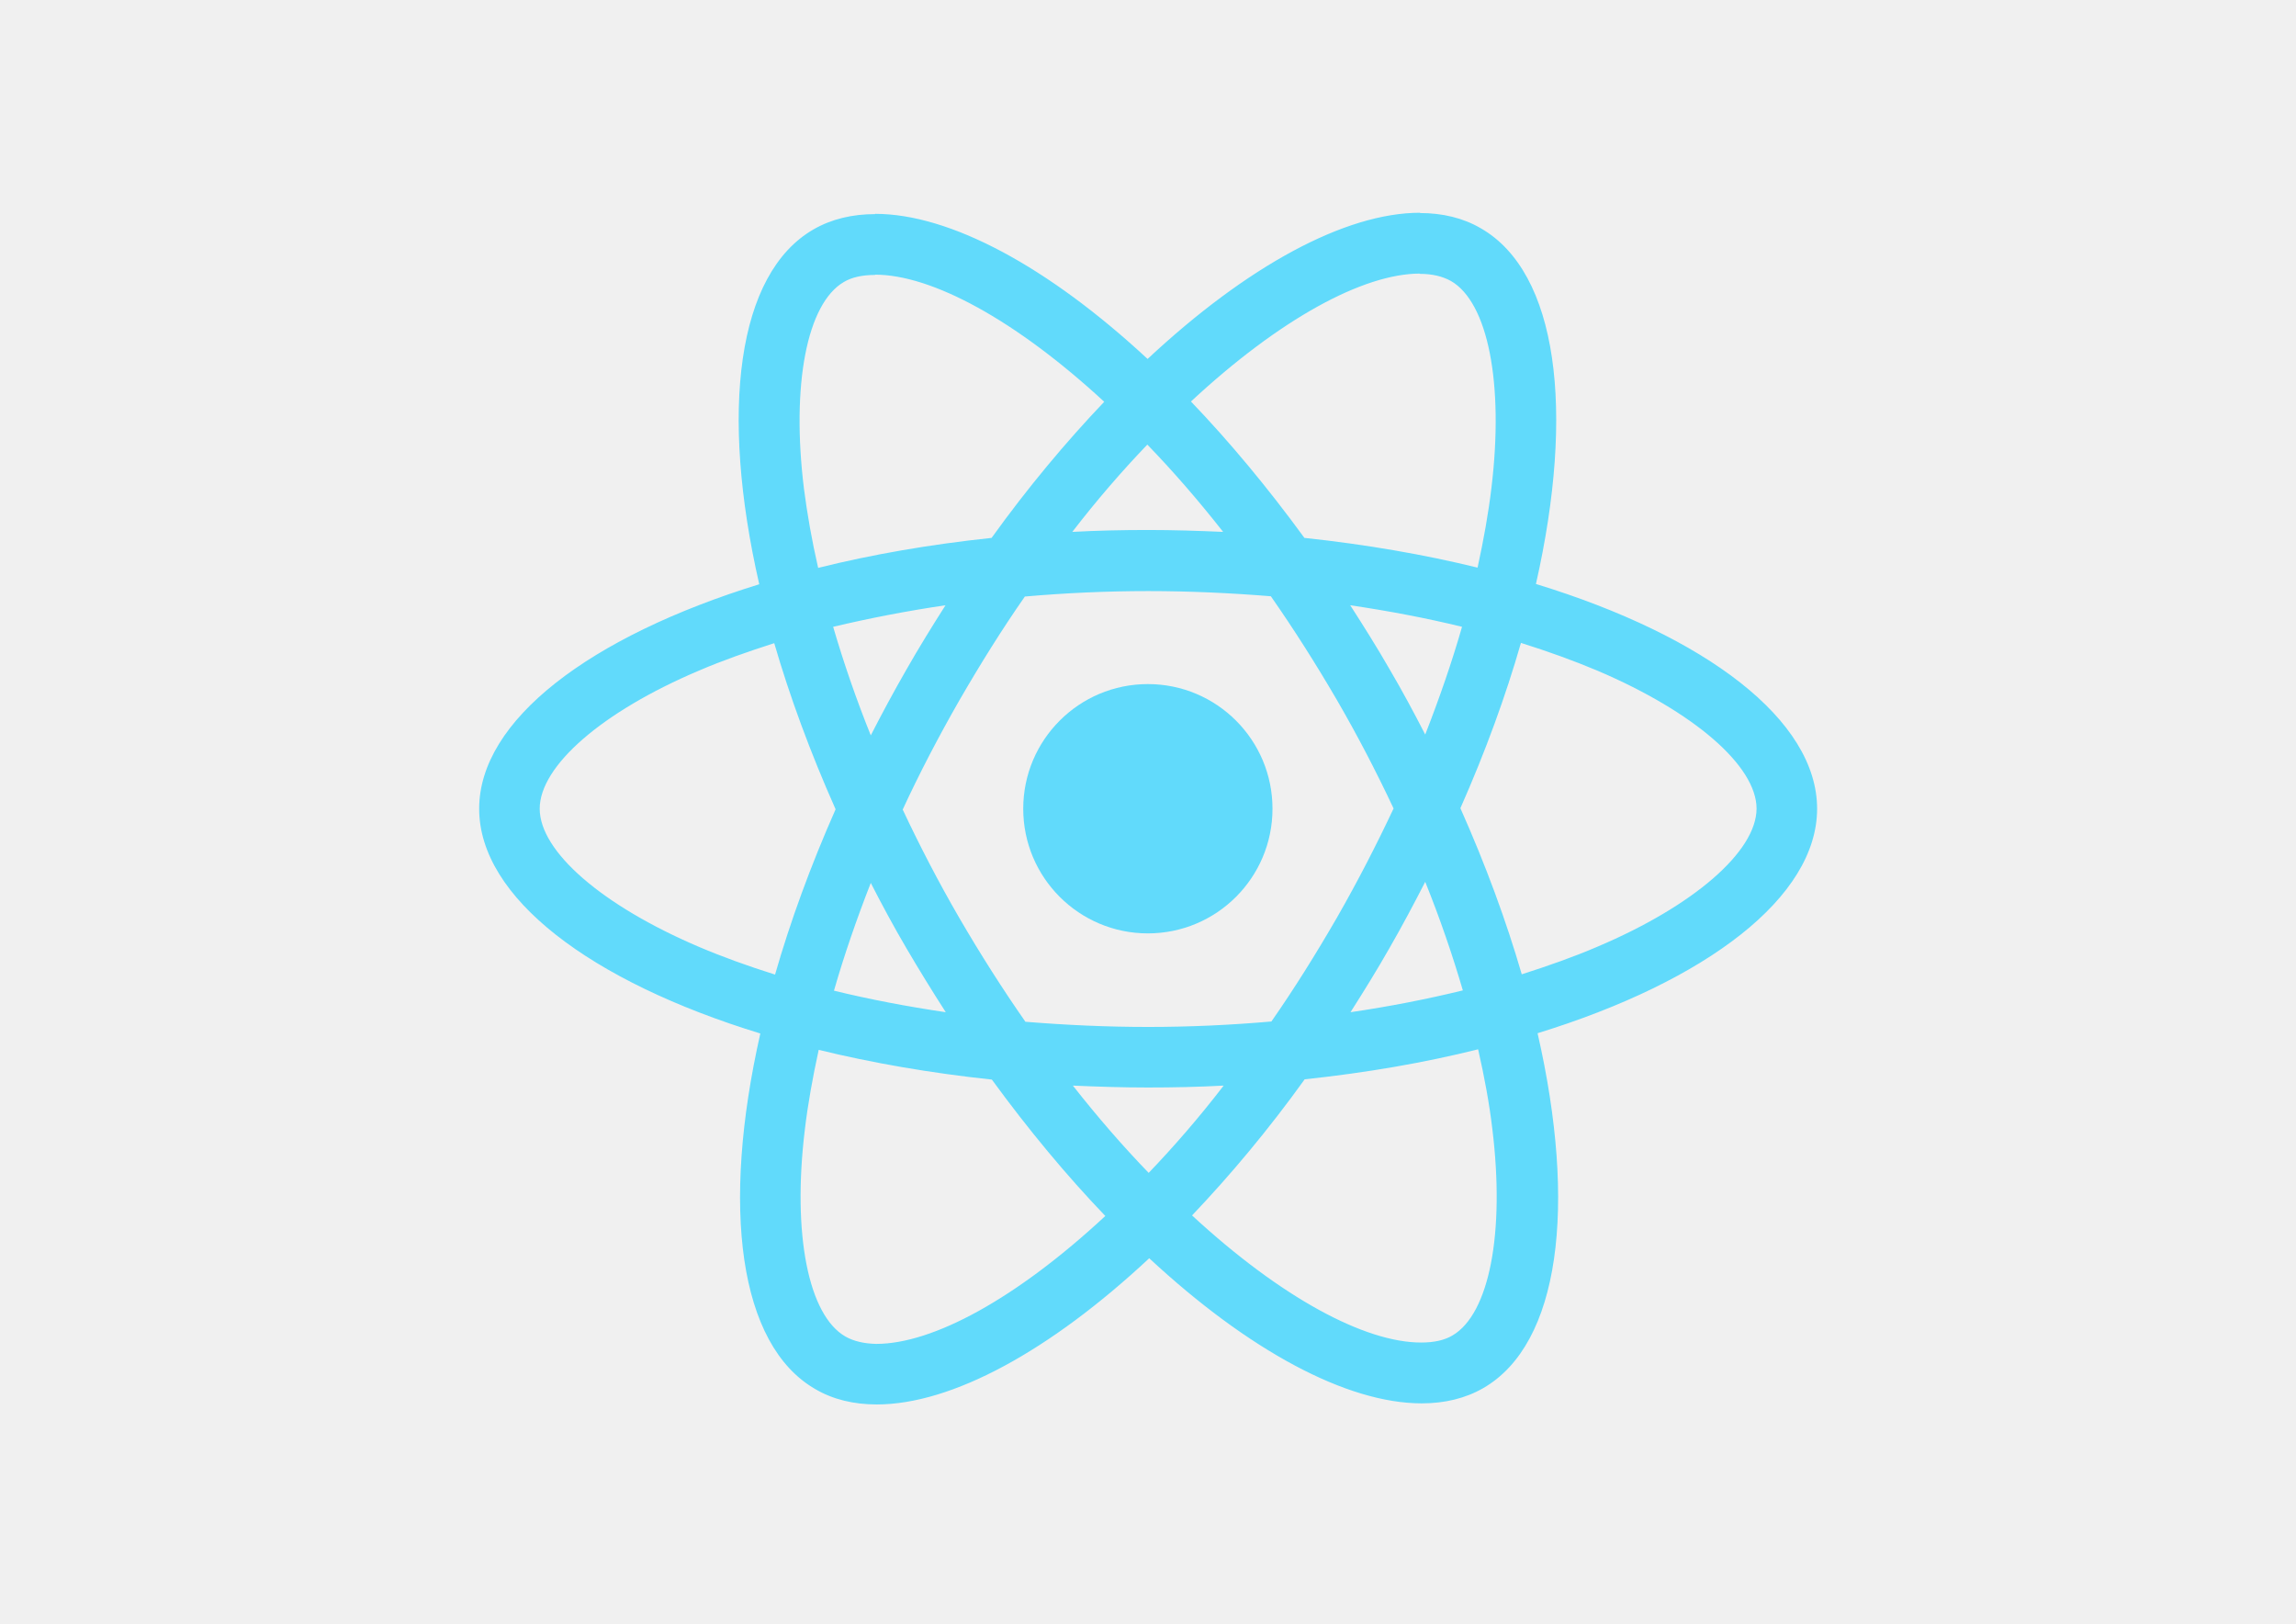
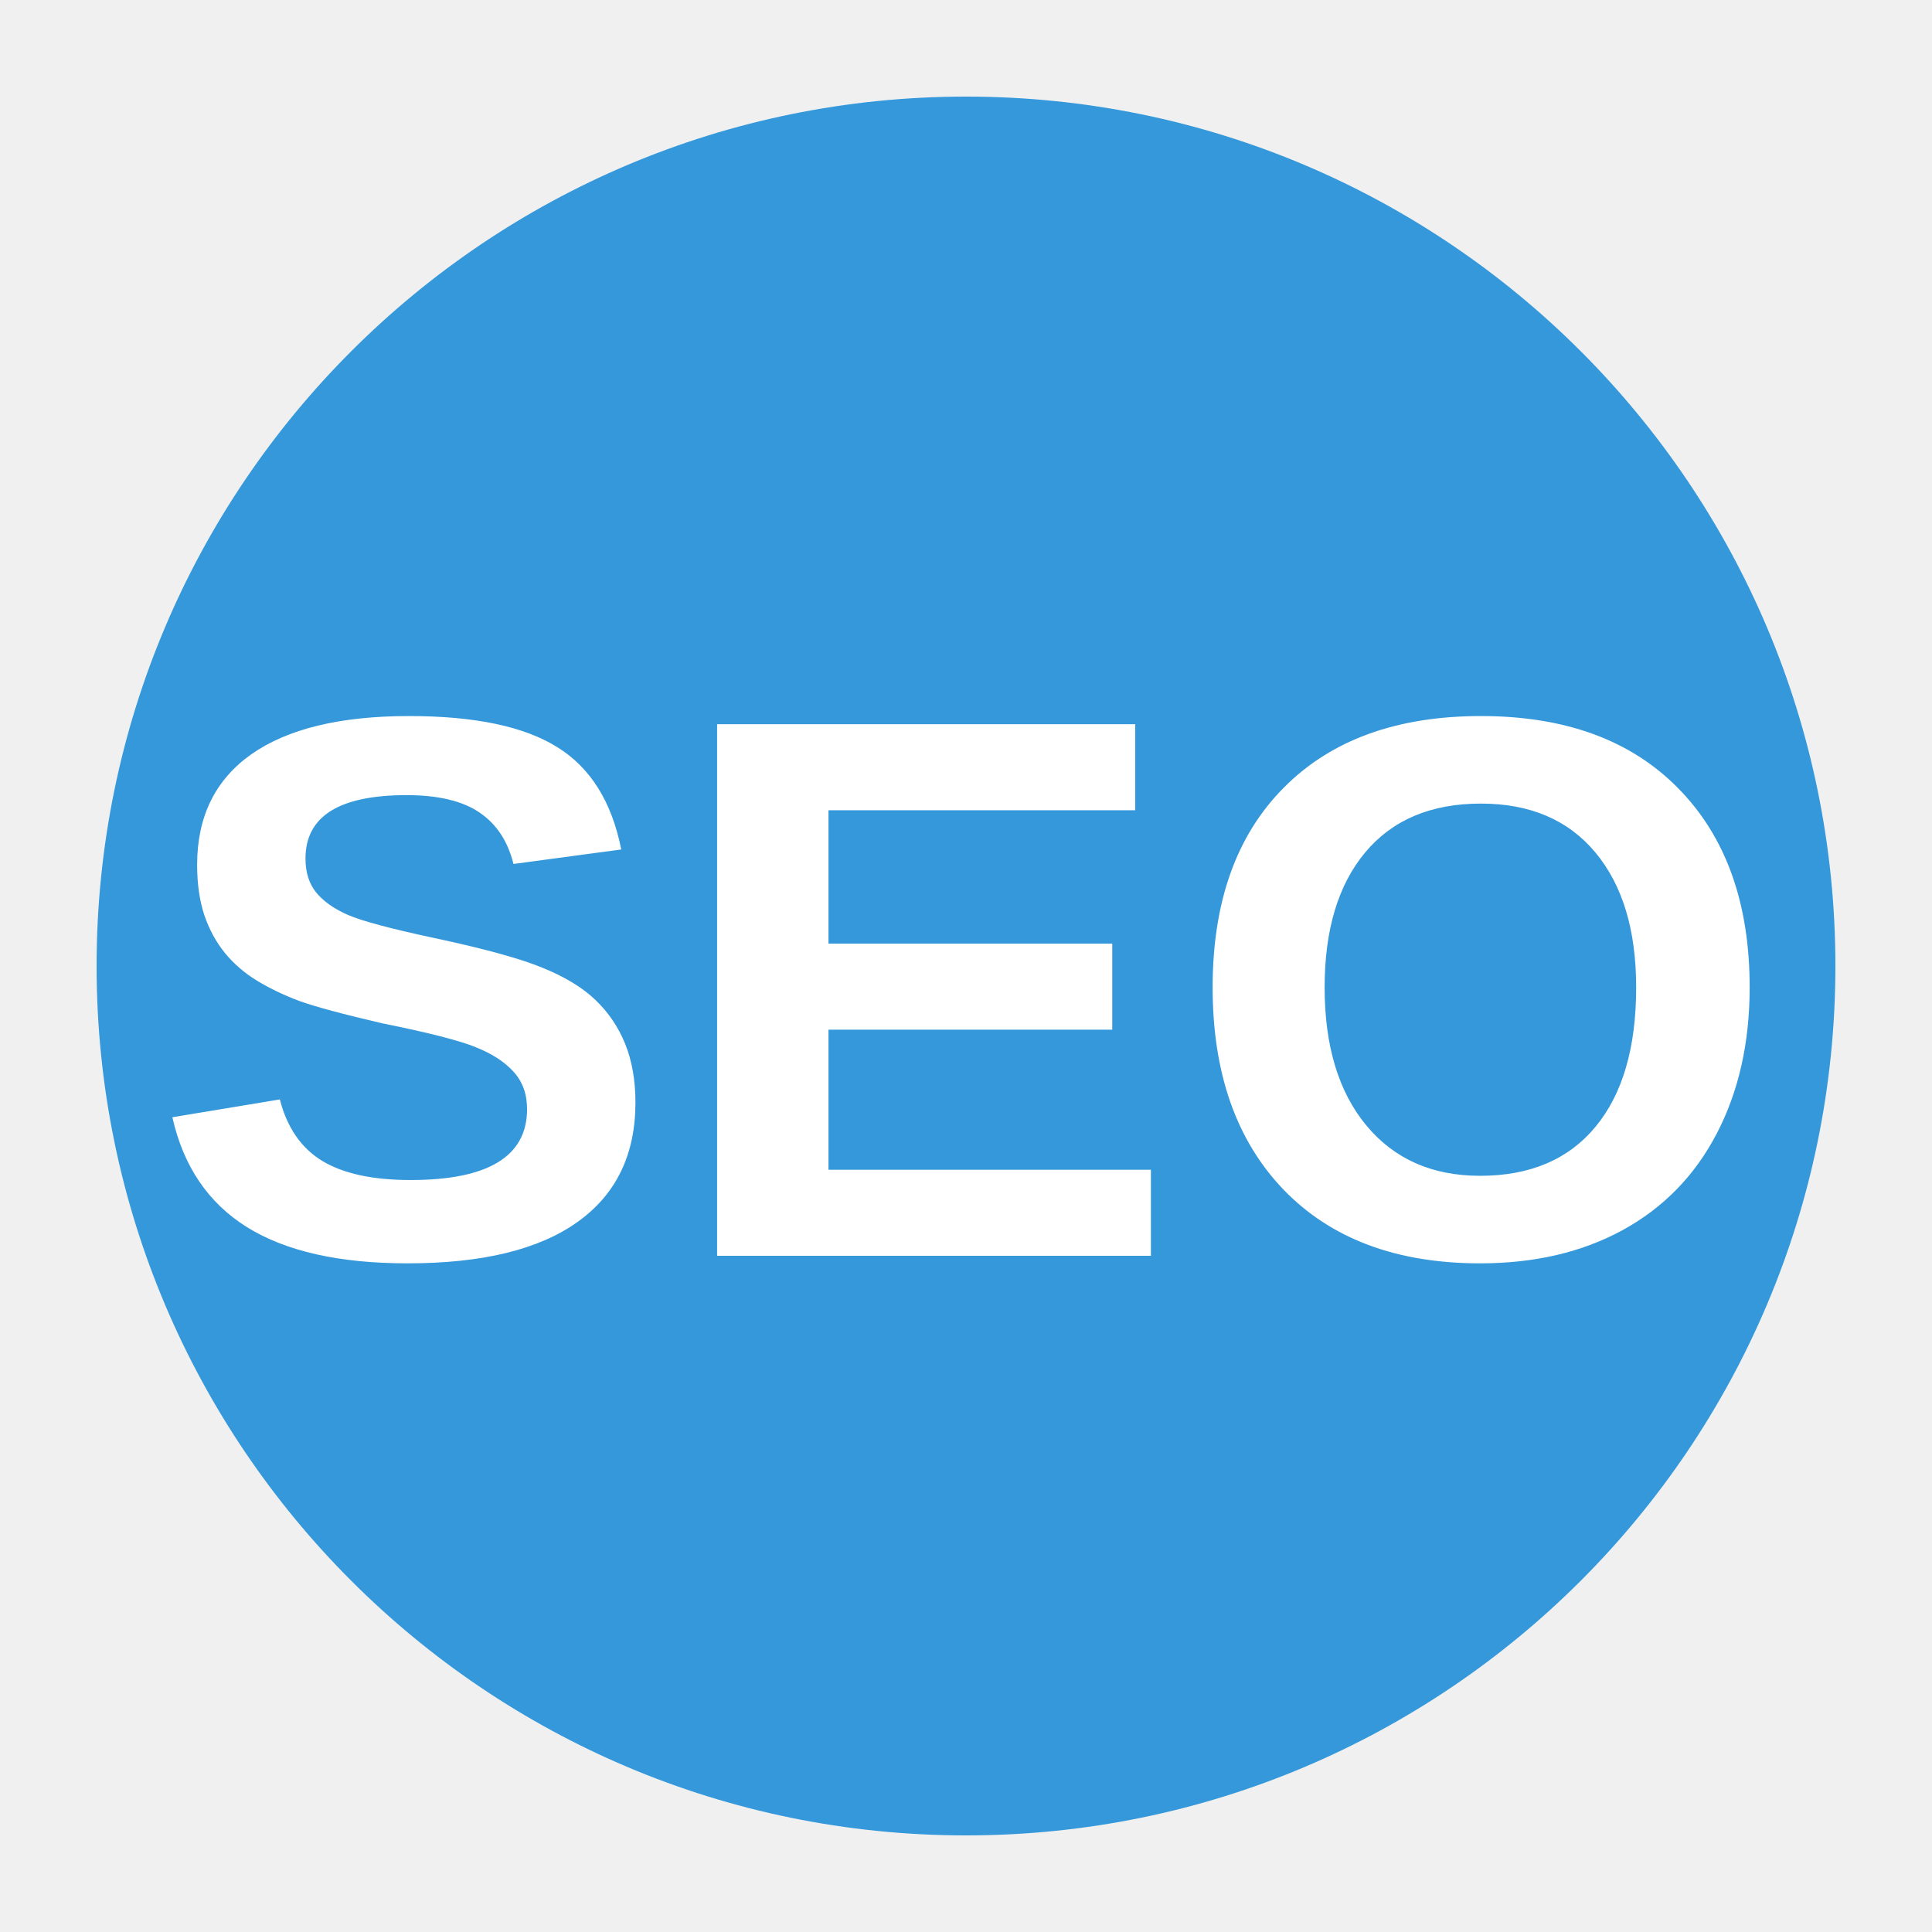
- <svg xmlns="http://www.w3.org/2000/svg" viewBox="0 0 841.9 595.3">
-   <g fill="#61DAFB">
-     <path d="M666.3 296.5c0-32.5-40.7-63.3-103.1-82.4 14.4-63.6 8-114.2-20.2-130.4-6.5-3.8-14.1-5.6-22.4-5.6v22.3c4.6 0 8.3.9 11.4 2.6 13.6 7.8 19.5 37.5 14.9 75.7-1.1 9.4-2.9 19.3-5.1 29.4-19.6-4.8-41-8.5-63.5-10.9-13.5-18.5-27.5-35.3-41.6-50 32.6-30.3 63.2-46.9 84-46.9V78c-27.5 0-63.5 19.6-99.9 53.6-36.4-33.8-72.4-53.2-99.9-53.2v22.3c20.7 0 51.4 16.5 84 46.6-14 14.7-28 31.4-41.3 49.9-22.6 2.4-44 6.1-63.6 11-2.3-10-4-19.7-5.2-29-4.7-38.2 1.1-67.9 14.6-75.8 3-1.8 6.9-2.6 11.5-2.6V78.5c-8.4 0-16 1.8-22.6 5.6-28.1 16.2-34.4 66.7-19.9 130.1-62.2 19.2-102.7 49.9-102.7 82.3 0 32.5 40.7 63.3 103.1 82.4-14.4 63.6-8 114.2 20.2 130.4 6.5 3.8 14.1 5.6 22.5 5.6 27.5 0 63.5-19.6 99.9-53.6 36.4 33.8 72.4 53.2 99.9 53.2 8.4 0 16-1.8 22.6-5.6 28.1-16.2 34.4-66.7 19.9-130.1 62-19.1 102.5-49.9 102.5-82.3zm-130.2-66.7c-3.7 12.9-8.3 26.2-13.5 39.5-4.1-8-8.4-16-13.1-24-4.6-8-9.5-15.8-14.4-23.4 14.2 2.1 27.9 4.7 41 7.9zm-45.8 106.5c-7.8 13.5-15.8 26.3-24.1 38.2-14.9 1.3-30 2-45.2 2-15.1 0-30.2-.7-45-1.9-8.3-11.9-16.4-24.6-24.2-38-7.6-13.1-14.5-26.4-20.8-39.8 6.2-13.4 13.2-26.8 20.7-39.9 7.8-13.5 15.8-26.3 24.1-38.2 14.9-1.3 30-2 45.2-2 15.1 0 30.2.7 45 1.9 8.3 11.9 16.4 24.6 24.2 38 7.6 13.1 14.5 26.4 20.8 39.8-6.3 13.4-13.2 26.8-20.7 39.9zm32.3-13c5.4 13.4 10 26.8 13.8 39.8-13.1 3.2-26.9 5.9-41.2 8 4.9-7.7 9.8-15.6 14.4-23.7 4.6-8 8.9-16.1 13-24.1zM421.2 430c-9.3-9.6-18.6-20.3-27.8-32 9 .4 18.2.7 27.5.7 9.4 0 18.7-.2 27.8-.7-9 11.7-18.3 22.4-27.5 32zm-74.4-58.9c-14.2-2.1-27.9-4.7-41-7.9 3.7-12.9 8.3-26.2 13.5-39.5 4.1 8 8.4 16 13.1 24 4.7 8 9.5 15.8 14.4 23.4zM420.7 163c9.3 9.6 18.6 20.3 27.8 32-9-.4-18.2-.7-27.5-.7-9.4 0-18.7.2-27.8.7 9-11.7 18.3-22.4 27.5-32zm-74 58.9c-4.9 7.7-9.8 15.6-14.4 23.7-4.6 8-8.9 16-13 24-5.4-13.4-10-26.8-13.8-39.8 13.1-3.1 26.9-5.8 41.2-7.9zm-90.5 125.2c-35.4-15.1-58.3-34.9-58.3-50.6 0-15.7 22.9-35.6 58.3-50.6 8.6-3.7 18-7 27.7-10.1 5.7 19.6 13.2 40 22.5 60.9-9.2 20.8-16.6 41.1-22.2 60.6-9.9-3.1-19.3-6.5-28-10.2zM310 490c-13.6-7.8-19.5-37.5-14.9-75.7 1.1-9.4 2.9-19.3 5.1-29.4 19.6 4.8 41 8.5 63.5 10.9 13.5 18.5 27.5 35.3 41.6 50-32.6 30.3-63.2 46.9-84 46.9-4.5-.1-8.3-1-11.3-2.7zm237.2-76.2c4.7 38.2-1.1 67.9-14.6 75.8-3 1.8-6.9 2.6-11.5 2.6-20.7 0-51.4-16.5-84-46.6 14-14.7 28-31.4 41.3-49.9 22.6-2.4 44-6.1 63.6-11 2.3 10.1 4.1 19.8 5.2 29.1zm38.5-66.7c-8.6 3.7-18 7-27.7 10.1-5.7-19.6-13.2-40-22.5-60.9 9.2-20.8 16.6-41.1 22.2-60.6 9.9 3.1 19.3 6.5 28.1 10.2 35.4 15.1 58.3 34.9 58.3 50.6-.1 15.7-23 35.6-58.4 50.6zM320.8 78.4z" />
-     <circle cx="420.9" cy="296.5" r="45.7" />
-     <path d="M520.5 78.1z" />
-   </g>
+ <svg xmlns="http://www.w3.org/2000/svg" viewBox="0 0 100 100">
+   <circle cx="50" cy="50" r="45" fill="#3498db" />
+   <text x="50" y="65" font-family="Arial, sans-serif" font-size="40" font-weight="bold" fill="white" text-anchor="middle">
+     SEO
+   </text>
</svg>
